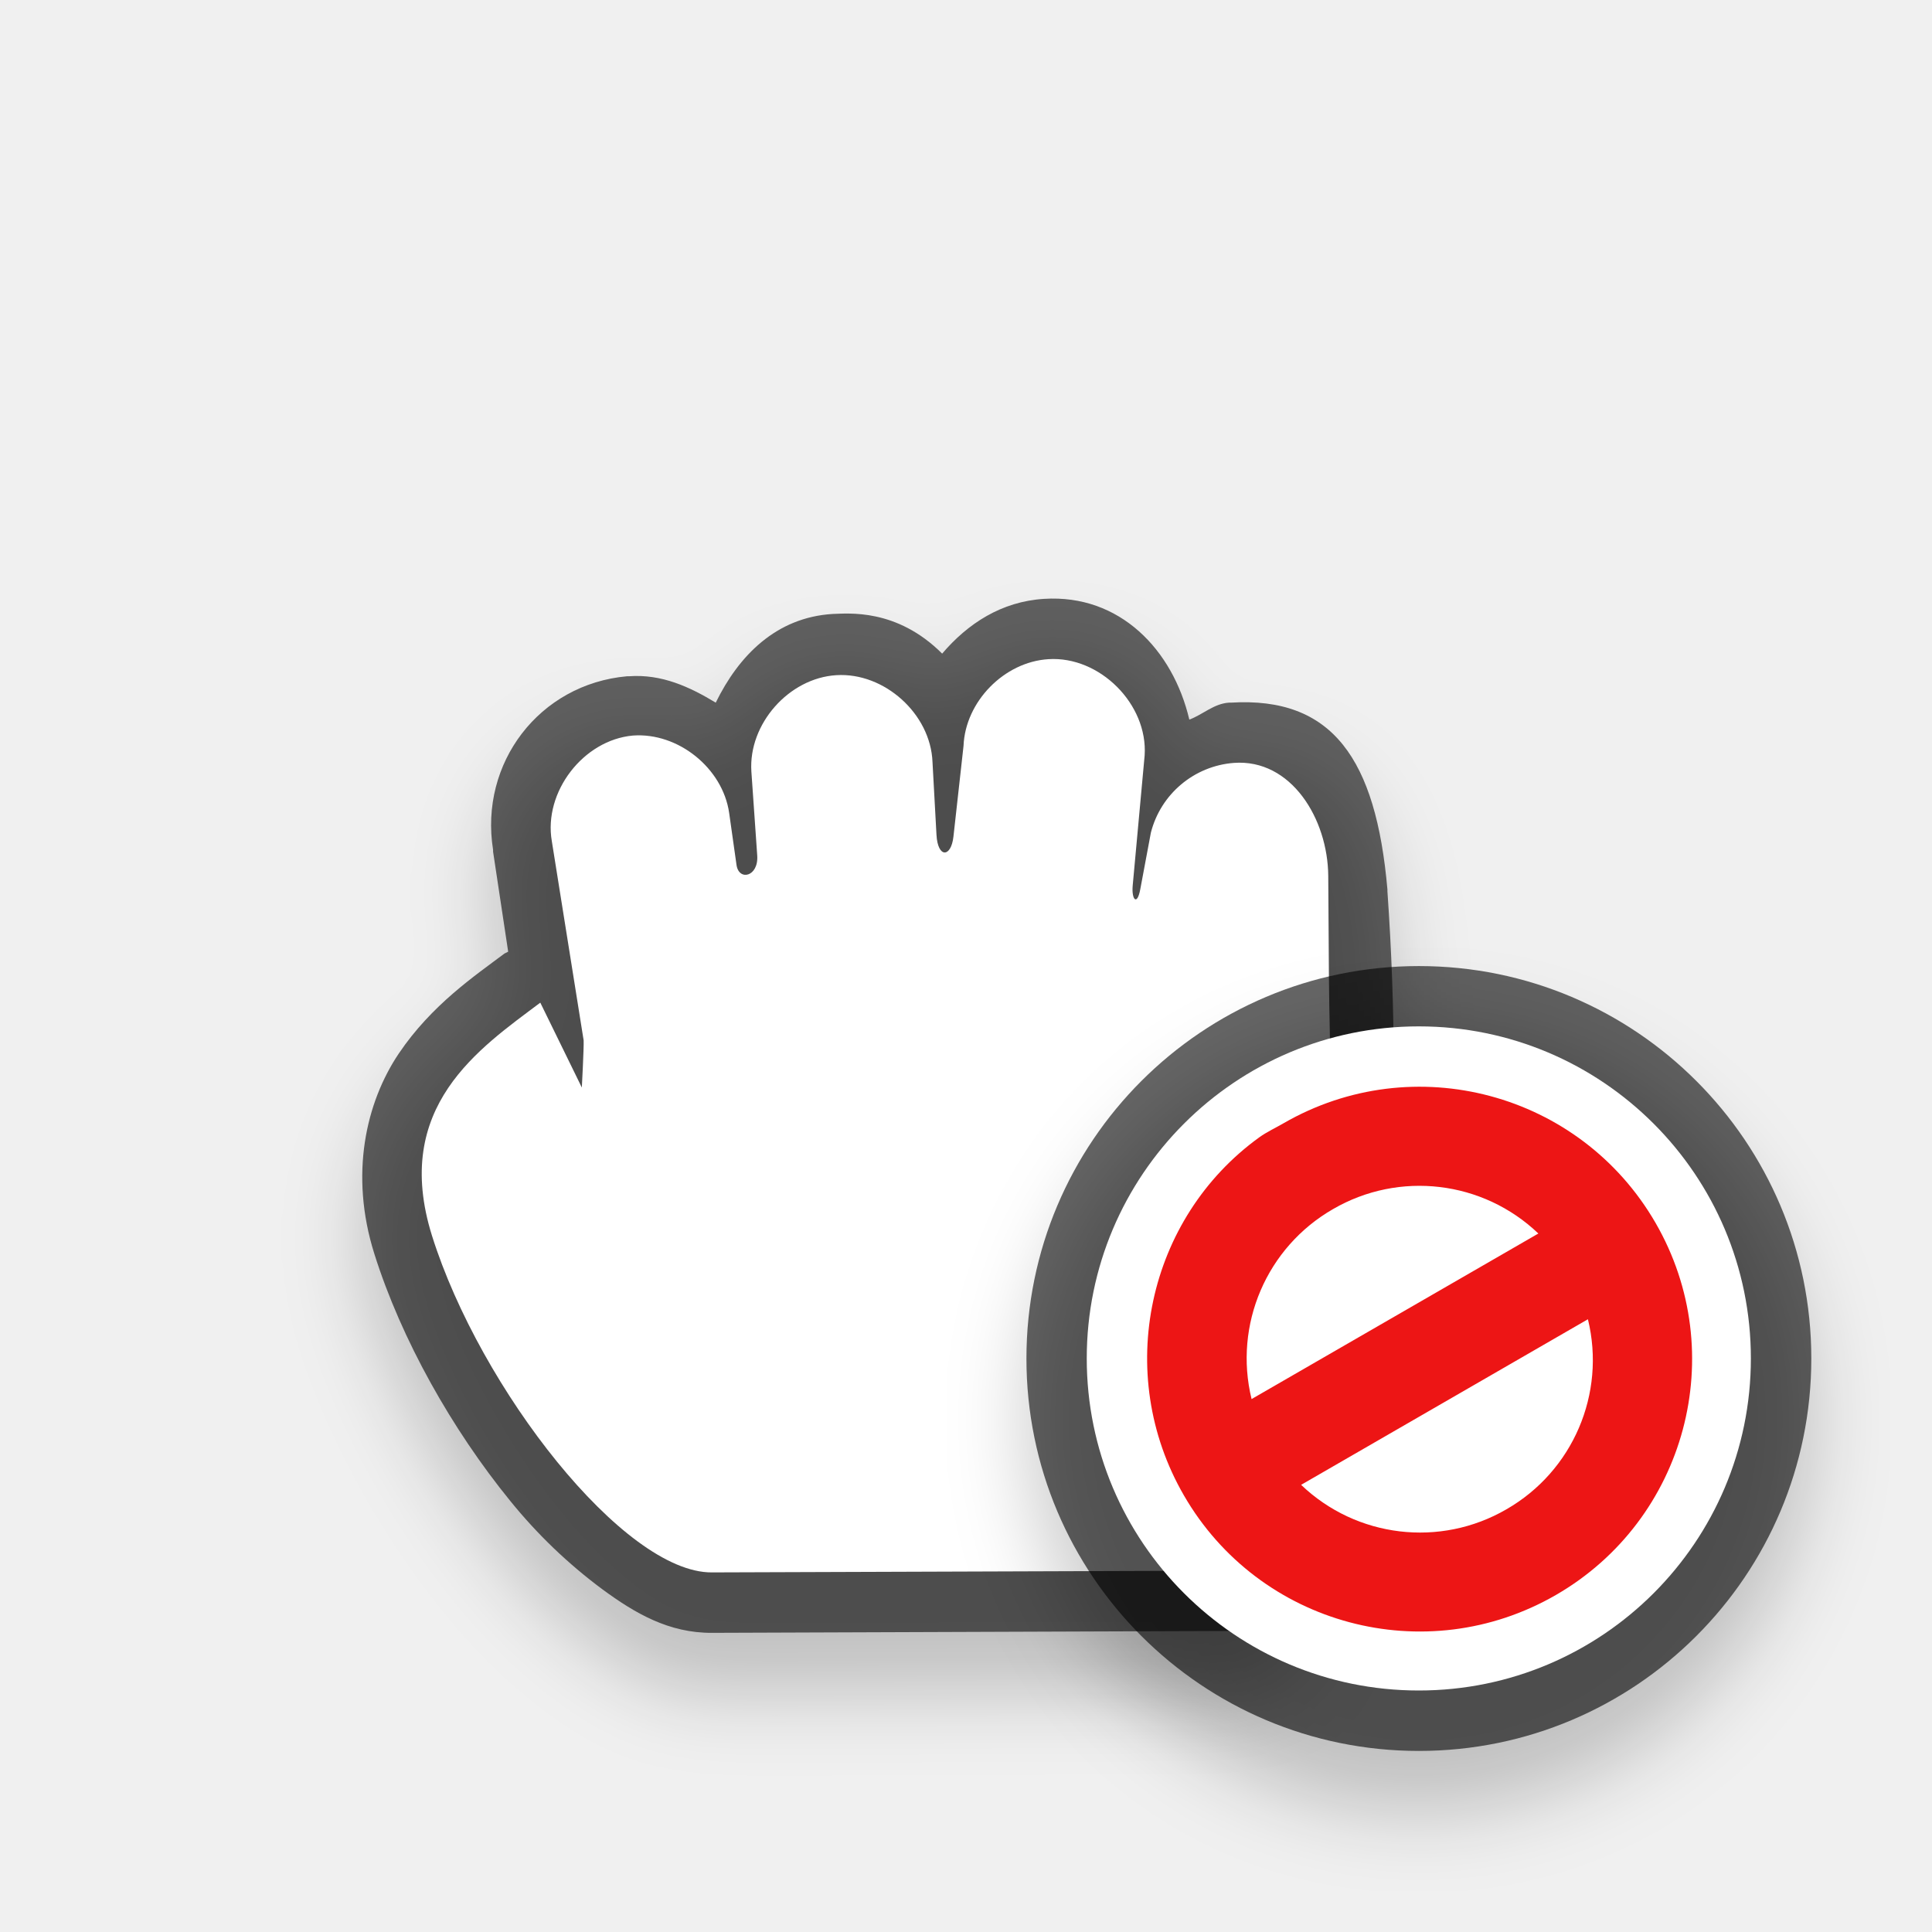
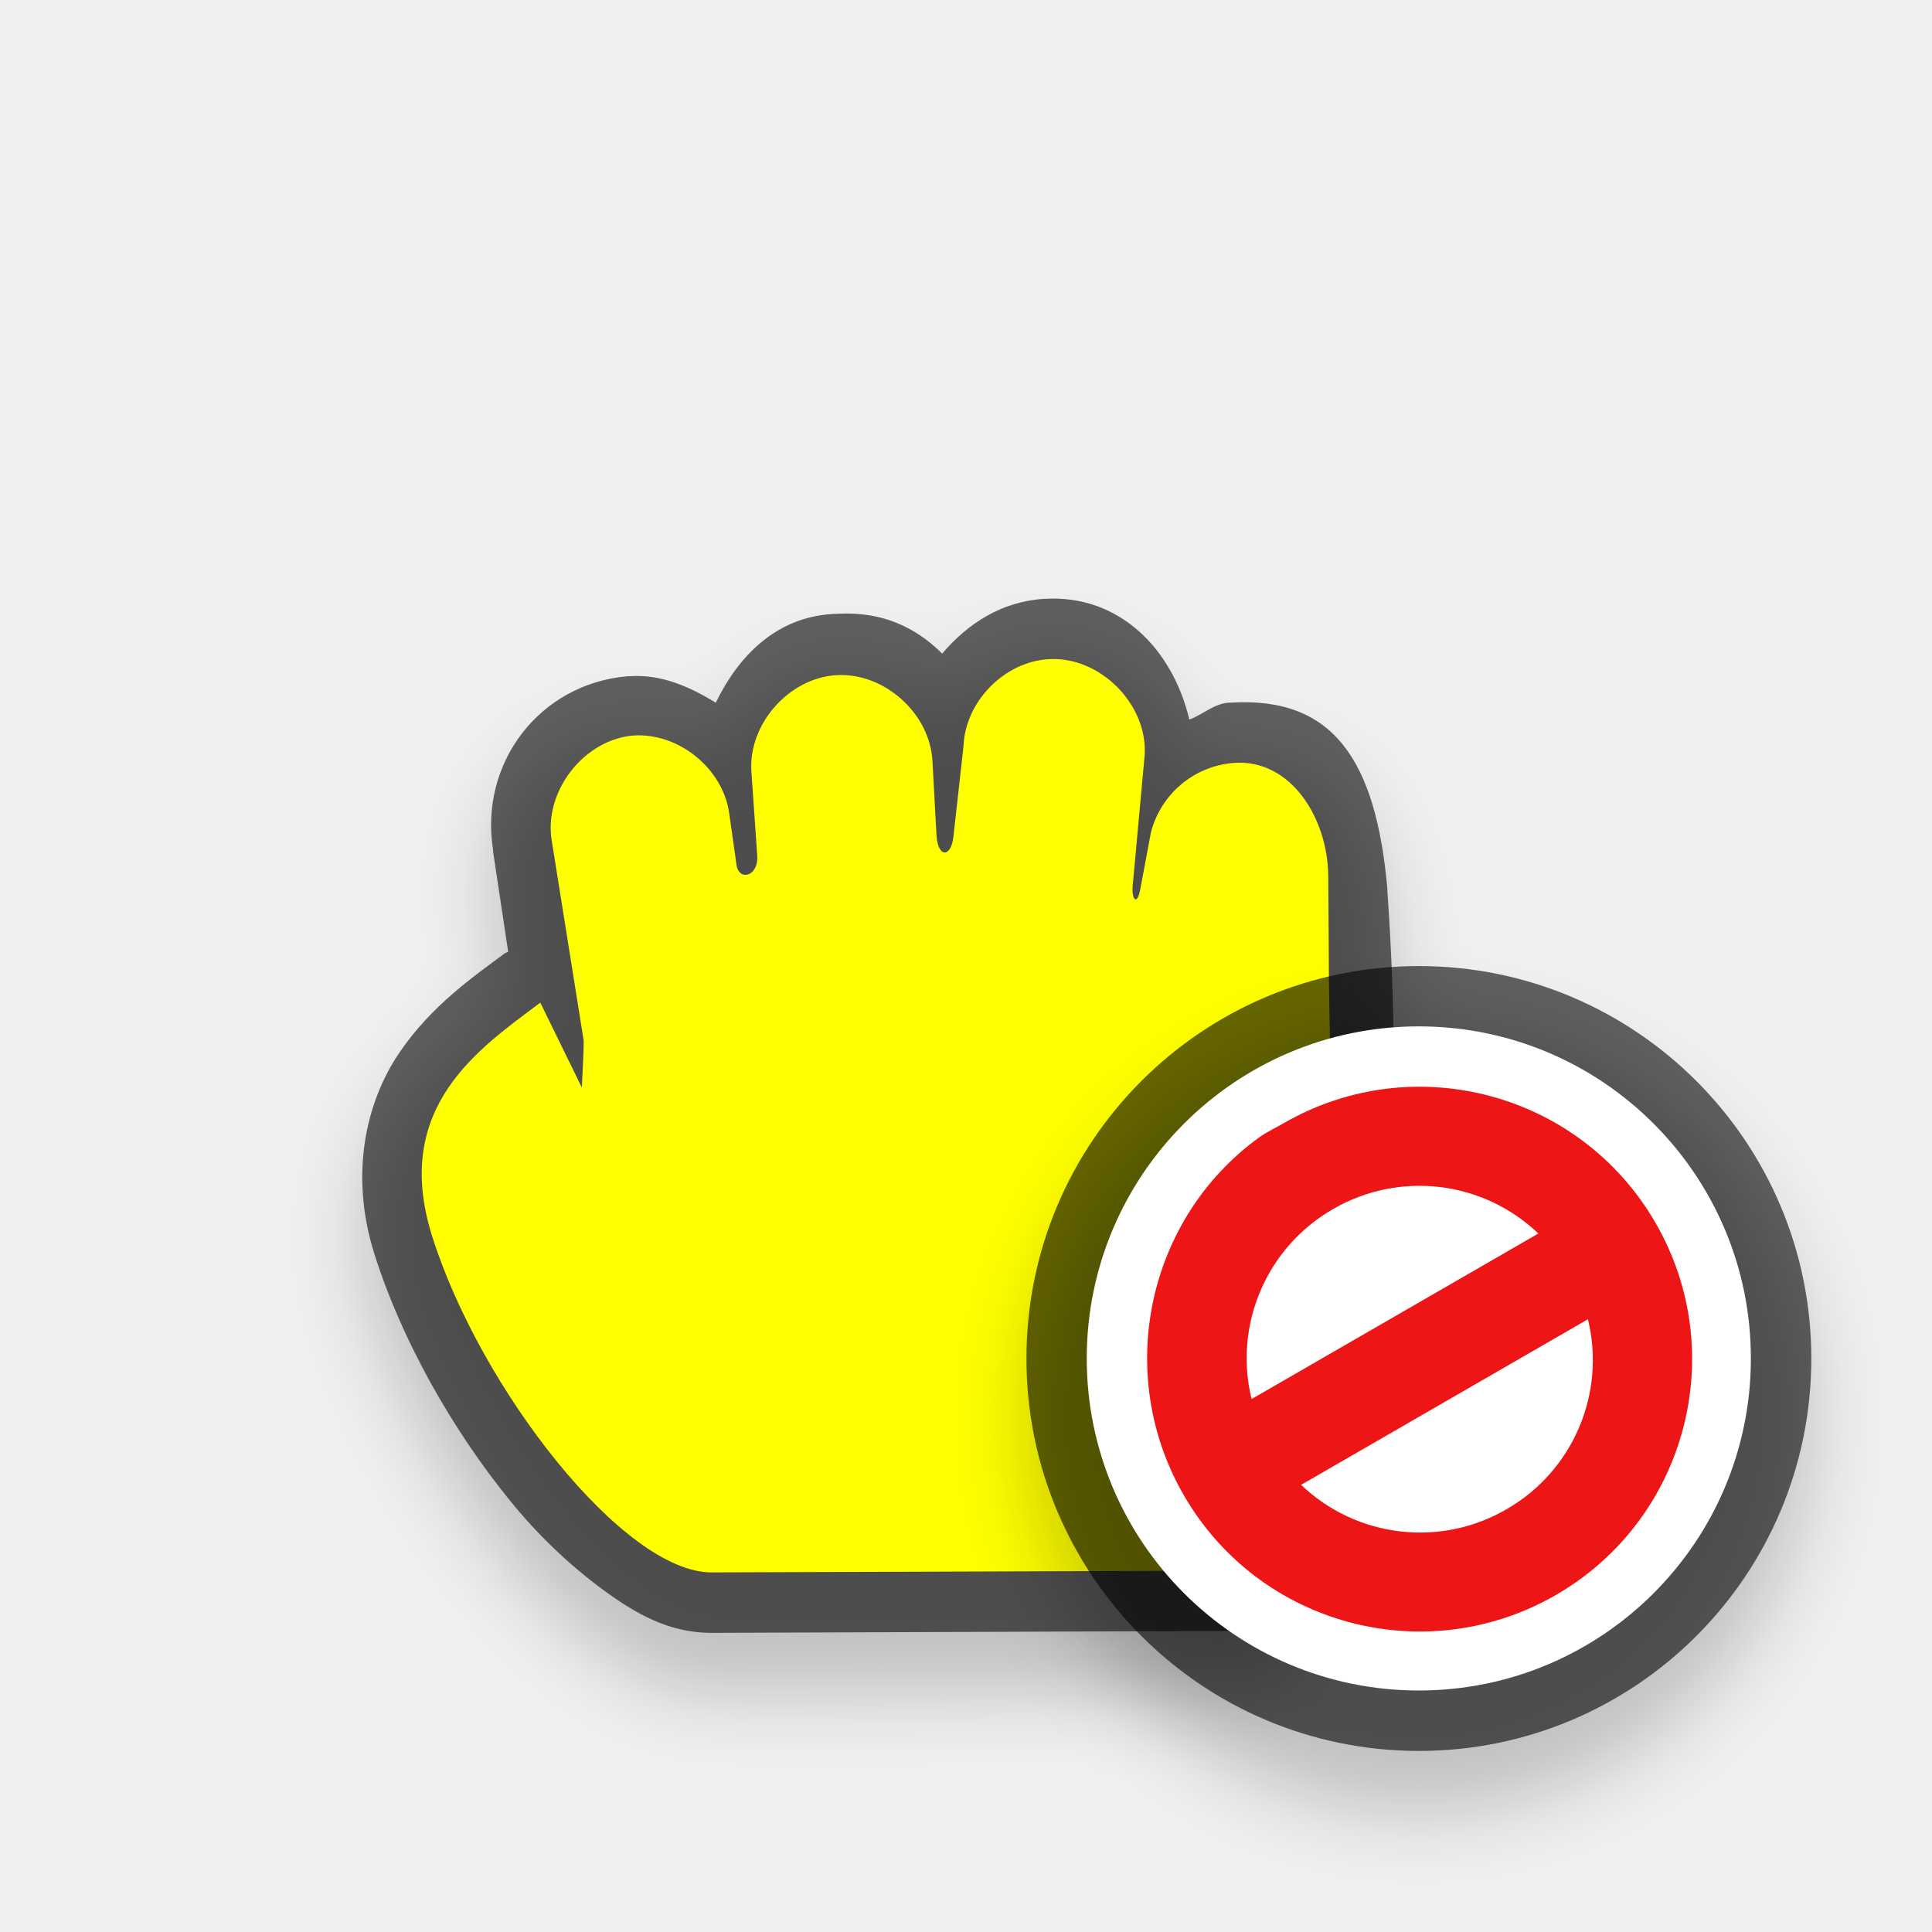
<svg xmlns="http://www.w3.org/2000/svg" id="svg11024" height="32" width="32">
  <filter id="filter7078" color-interpolation-filters="sRGB">
    <feGaussianBlur id="feGaussianBlur7080" stdDeviation=".657" />
  </filter>
  <g id="g39231-3" transform="translate(-126.364 -794.362)">
    <path id="path7444-6" d="m143.656 805.281c-.706.044-1.263.41-1.687.907-.756-.756-1.563-.663-1.813-.657-.937.057-1.556.69-1.937 1.469-.43-.26-.895-.477-1.438-.437h-.031c-1.454.13-2.449 1.438-2.219 2.875v.03l.25 1.657-.062.031c-.48.361-1.205.847-1.75 1.656-.545.81-.818 2.004-.406 3.313.449 1.429 1.292 2.917 2.25 4.094a8.4 8.4 0 0 0 1.53 1.468c.538.395 1.098.724 1.813.72l8.844-.032c.503 0 .968-.435 1-.938 0 0 1.908-3.251 1.344-11.312v-.031c-.19-2.166-.913-3.197-2.594-3.094h-.031c-.251.017-.431.197-.656.281-.271-1.154-1.15-2.081-2.407-2" filter="url(#filter7078)" opacity=".2" />
    <path id="path4236-1-58-5-6-0-3-1" d="m143.656 804.281c-.706.044-1.263.41-1.687.907-.756-.756-1.563-.663-1.813-.657-.937.057-1.556.69-1.937 1.469-.43-.26-.895-.477-1.438-.437h-.031c-1.454.13-2.449 1.438-2.219 2.875v.03l.25 1.657-.062.031c-.48.361-1.205.847-1.75 1.656-.545.81-.818 2.004-.406 3.313.449 1.429 1.292 2.917 2.25 4.094a8.4 8.4 0 0 0 1.53 1.468c.538.395 1.098.724 1.813.72l8.844-.032c.503 0 .968-.435 1-.938 0 0 1.908-3.251 1.344-11.312v-.031c-.19-2.166-.913-3.197-2.594-3.094h-.031c-.251.017-.431.197-.656.281-.271-1.154-1.15-2.08-2.407-2" opacity=".6" />
-     <path id="path4236-1-58-5-6-0-2" d="m140.216 805.545c-.786.048-1.457.808-1.407 1.594l.097 1.392c.025.354-.305.428-.343.157l-.122-.862c-.107-.742-.846-1.336-1.594-1.281-.823.074-1.484.936-1.343 1.75l.527 3.299c.005.127-.03.781-.03.781l-.688-1.406c-1.005.756-2.465 1.723-1.793 3.863.797 2.533 3.178 5.584 4.636 5.574l8.844-.03c1.711-3.793 1.392-7.335 1.375-9.845l-.011-1.658c-.006-.95-.615-1.945-1.563-1.875a1.54 1.54 0 0 0 -1.375 1.156l-.176.94c-.053.28-.146.165-.125-.063l.198-2.158c.055-.848-.745-1.648-1.594-1.593-.733.045-1.377.703-1.406 1.437l-.167 1.502c-.039.35-.26.36-.281-.031l-.066-1.206c-.031-.796-.798-1.487-1.593-1.437" fill="#fff" />
+     <path id="path4236-1-58-5-6-0-2" d="m140.216 805.545c-.786.048-1.457.808-1.407 1.594l.097 1.392c.025.354-.305.428-.343.157l-.122-.862c-.107-.742-.846-1.336-1.594-1.281-.823.074-1.484.936-1.343 1.75l.527 3.299c.005.127-.03.781-.03.781l-.688-1.406c-1.005.756-2.465 1.723-1.793 3.863.797 2.533 3.178 5.584 4.636 5.574l8.844-.03c1.711-3.793 1.392-7.335 1.375-9.845l-.011-1.658c-.006-.95-.615-1.945-1.563-1.875a1.54 1.54 0 0 0 -1.375 1.156l-.176.94c-.053.28-.146.165-.125-.063l.198-2.158c.055-.848-.745-1.648-1.594-1.593-.733.045-1.377.703-1.406 1.437l-.167 1.502c-.039.35-.26.36-.281-.031l-.066-1.206c-.031-.796-.798-1.487-1.593-1.437" fill="#ff0" />
  </g>
  <g id="g29899-0" transform="translate(-267 -741.362)">
    <path id="path7456-2" d="m290.5 758.375a6.5 6.5 0 1 0 0 13 6.5 6.5 0 0 0 0-13" filter="url(#filter7078)" opacity=".2" />
    <circle id="path5519-7-2-3-3" cx="290.501" cy="763.863" opacity=".6" r="6.5" />
    <circle id="circle19900-7" cx="290.5" cy="763.862" fill="#fff" r="5.5" />
    <path id="path5205-3-5" d="m287.86 760.198c-1.854 1.338-2.42 3.91-1.251 5.932a4.511 4.511 0 1 0 1.65-6.163c-.134.078-.275.142-.399.231m1.22 1.19a2.85 2.85 0 0 1 3.4.405l-4.75 2.742a2.85 2.85 0 0 1 1.35-3.147m-.53 4.568 4.751-2.743a2.85 2.85 0 0 1 -1.35 3.148 2.85 2.85 0 0 1 -3.4-.405" fill="#ed1515" />
  </g>
  <path id="hotspot" d="m15.5-16.5h1v1h-1z" display="none" fill="#333" stroke-width="1.076" transform="rotate(90)" />
</svg>
